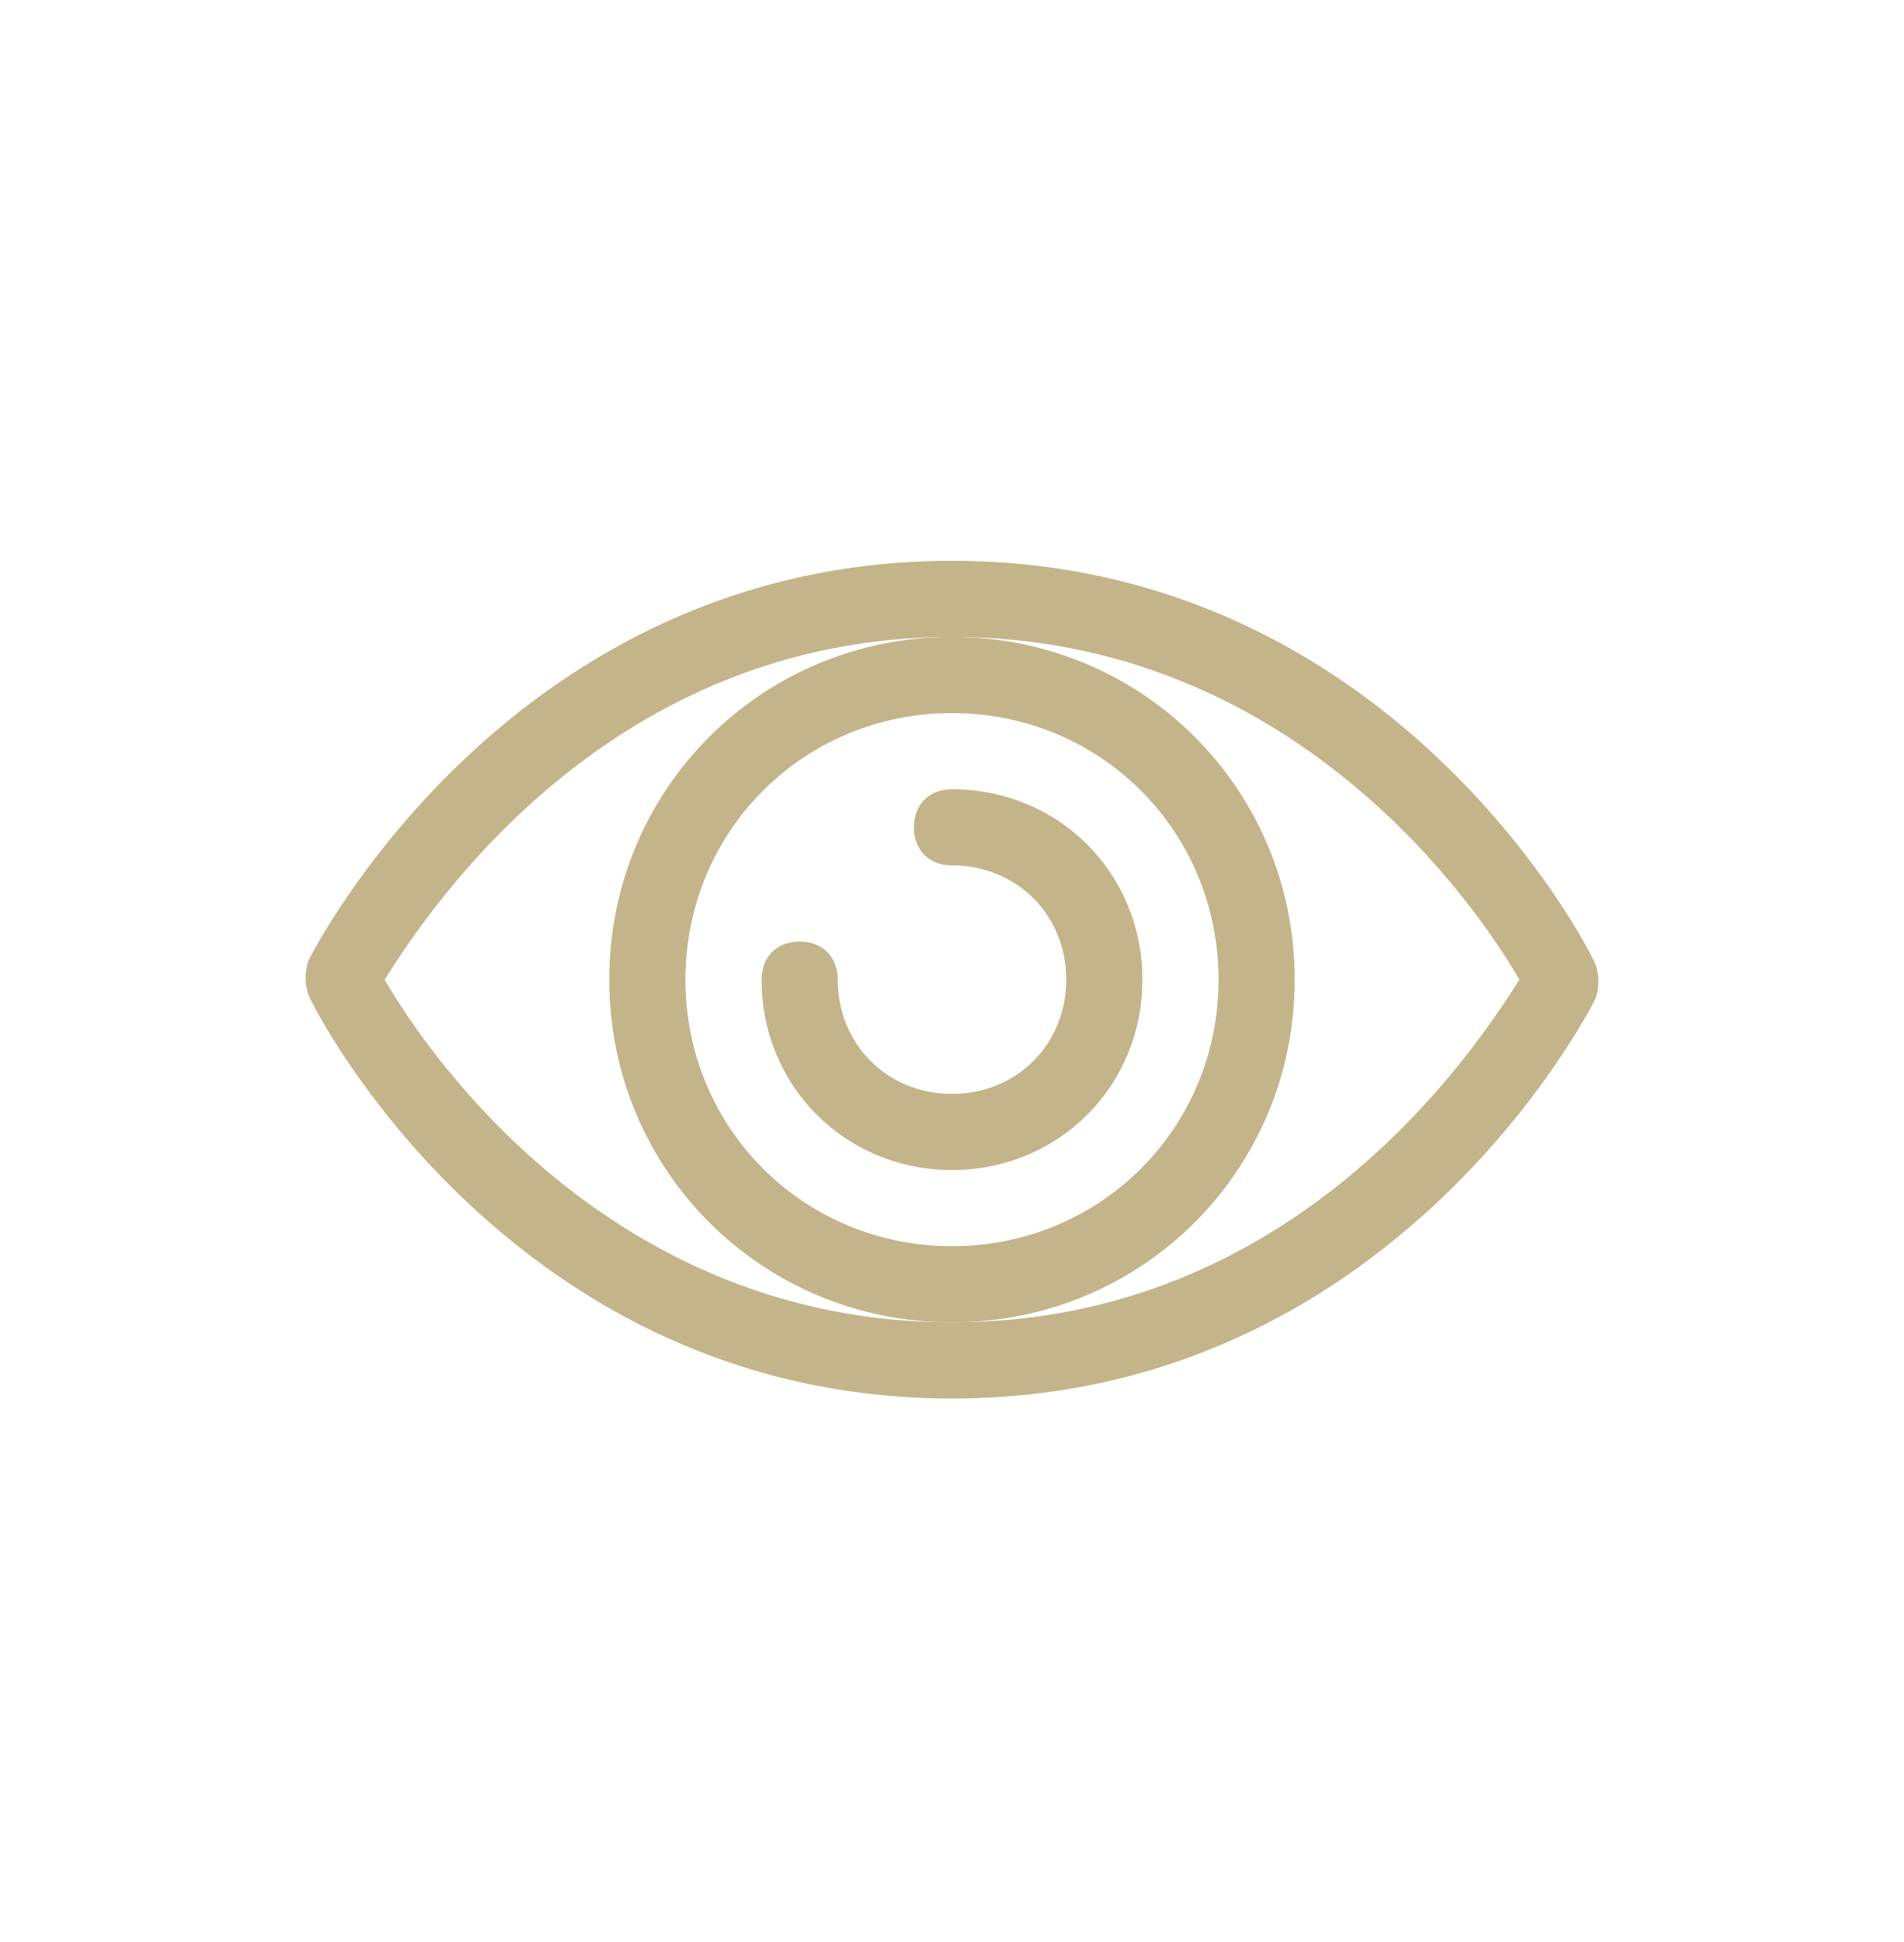
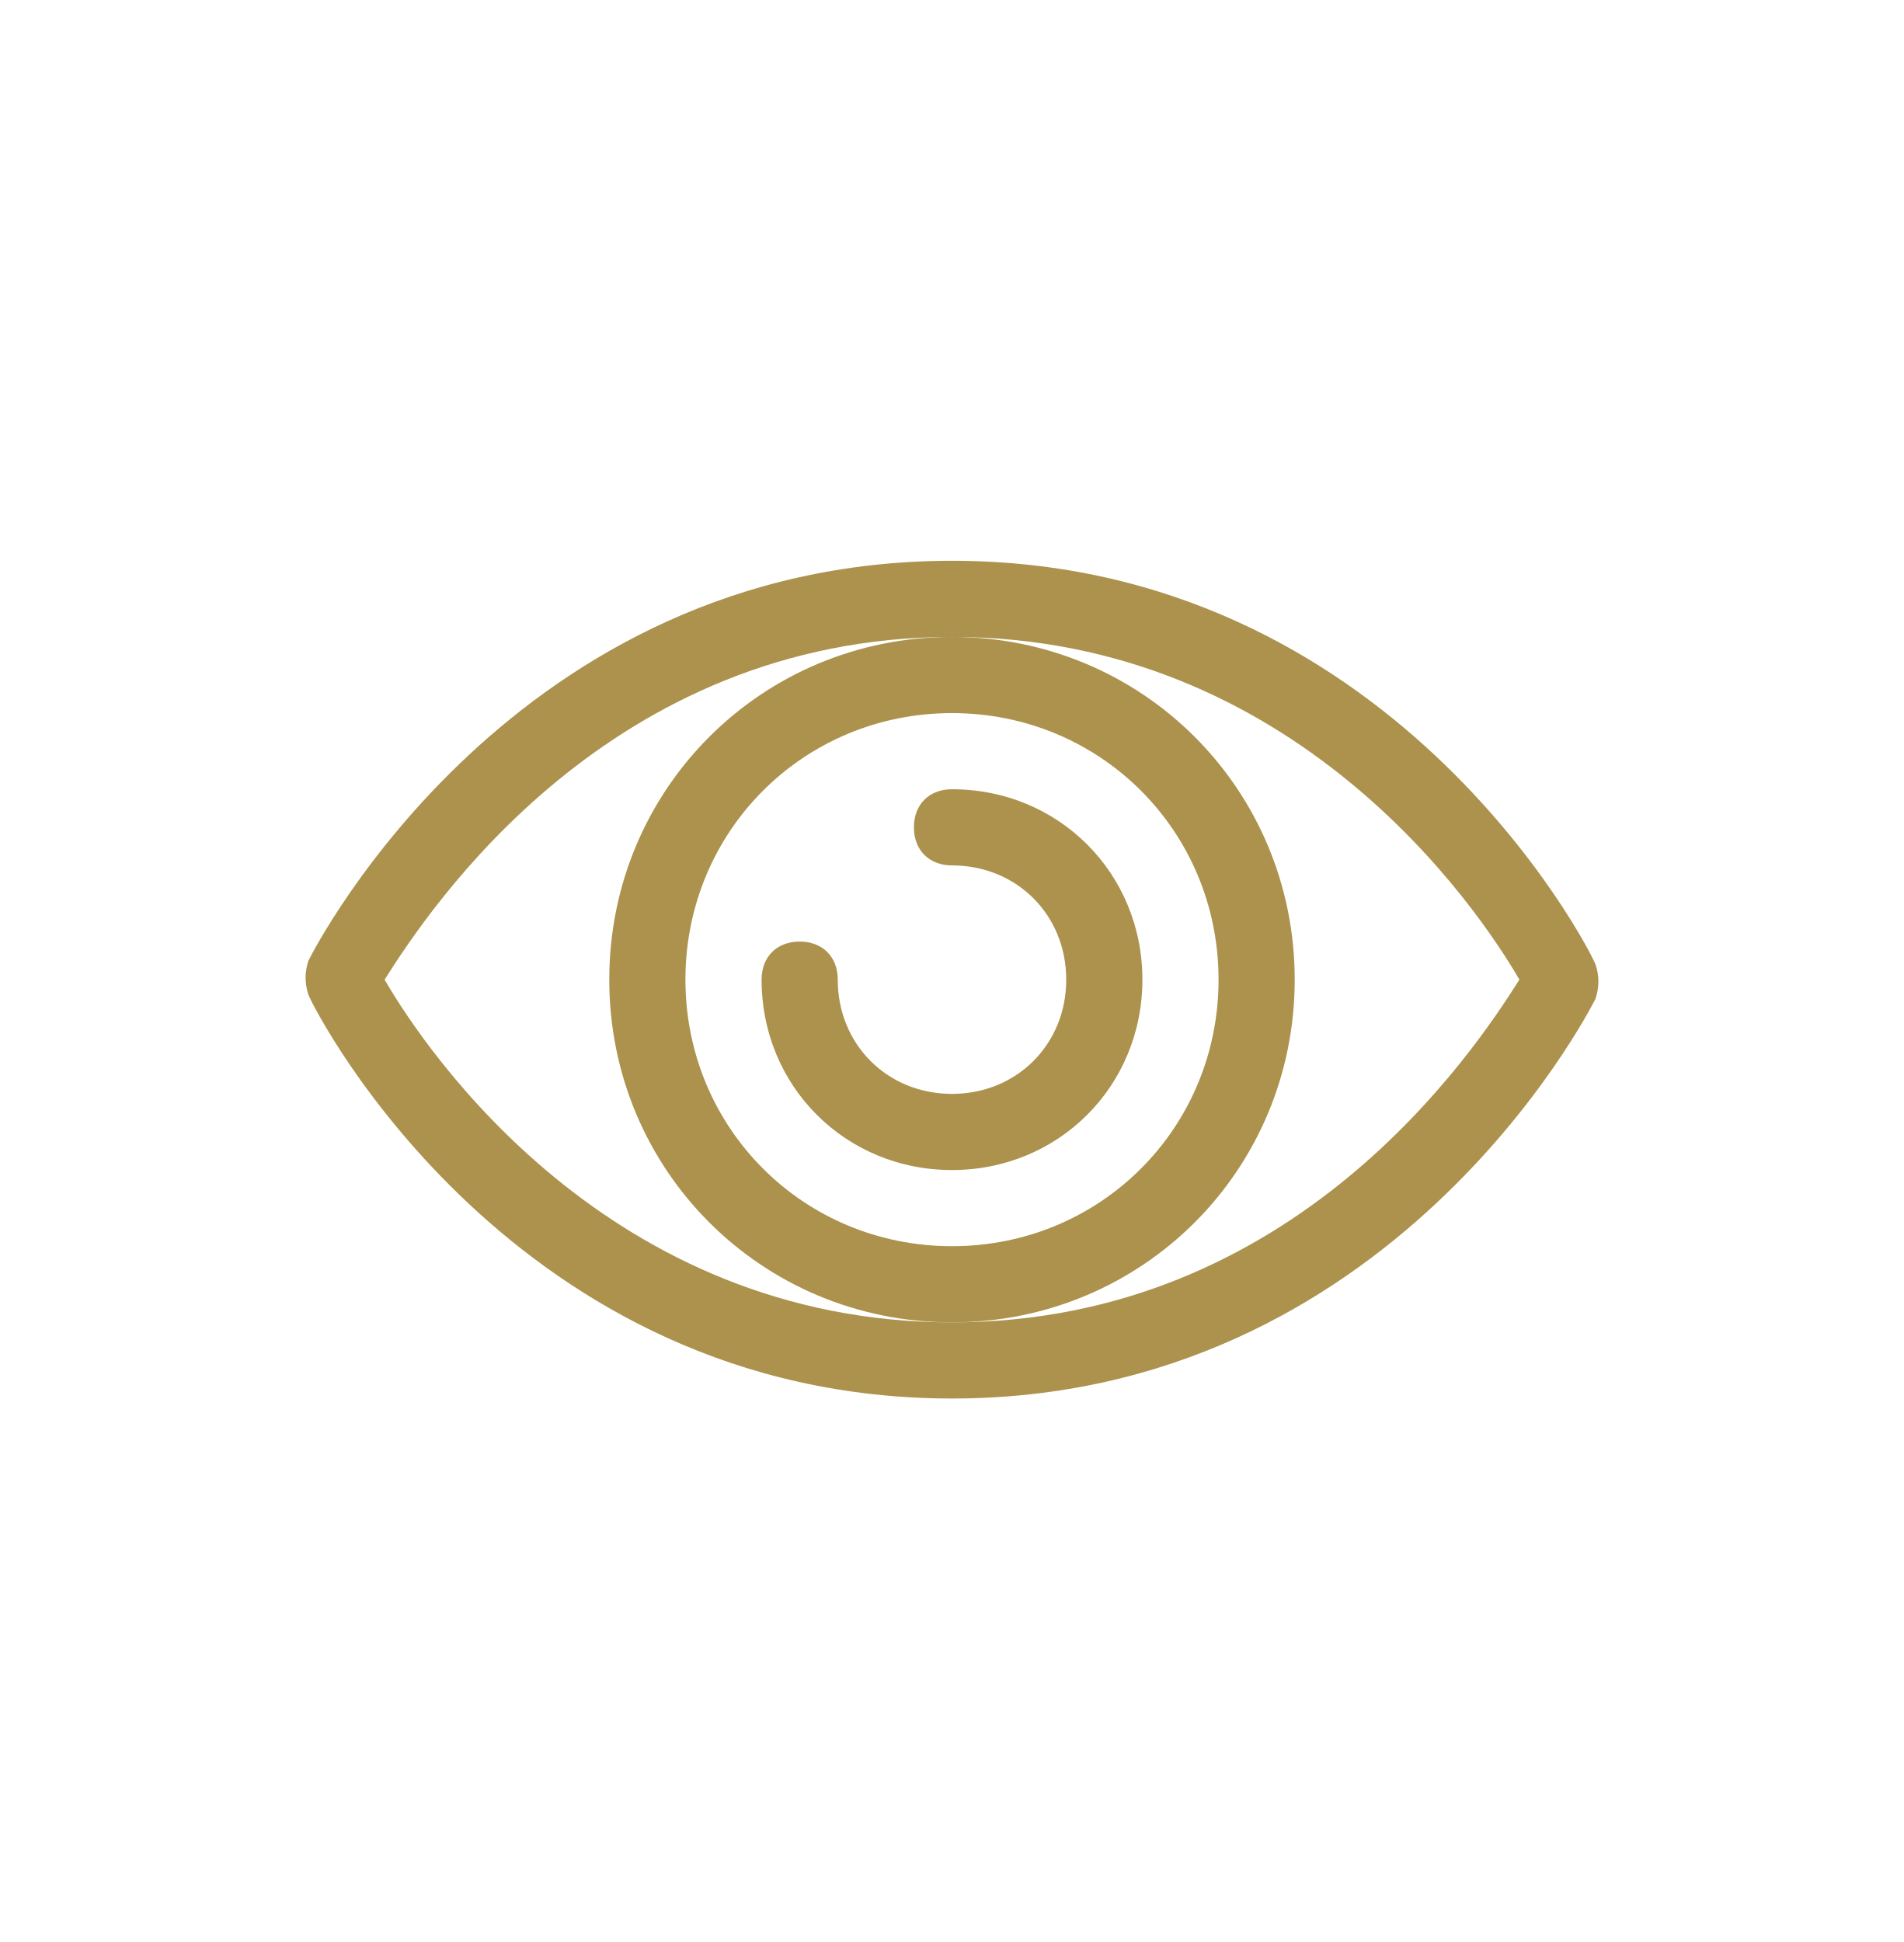
<svg xmlns="http://www.w3.org/2000/svg" width="50" height="51" viewBox="0 0 50 51" fill="none">
-   <path d="M25 36.727C13.5 36.727 8.3 26.627 8.1 26.127C8 25.827 8 25.527 8.1 25.227C8.3 24.827 13.5 14.727 25 14.727C36.5 14.727 41.7 24.827 41.9 25.327C42 25.627 42 25.927 41.9 26.227C41.7 26.627 36.5 36.727 25 36.727ZM10.1 25.727C11.2 27.627 16 34.727 25 34.727C34 34.727 38.7 27.627 39.9 25.727C38.8 23.827 34 16.727 25 16.727C16 16.727 11.3 23.827 10.1 25.727Z" fill="#C4B48A" />
-   <path d="M25 34.727C20 34.727 16 30.727 16 25.727C16 20.727 20 16.727 25 16.727C30 16.727 34 20.727 34 25.727C34 30.727 30 34.727 25 34.727ZM25 18.727C21.1 18.727 18 21.827 18 25.727C18 29.627 21.1 32.727 25 32.727C28.9 32.727 32 29.627 32 25.727C32 21.827 28.9 18.727 25 18.727Z" fill="#C4B48A" />
-   <path d="M25 30.727C22.2 30.727 20 28.527 20 25.727C20 25.127 20.4 24.727 21 24.727C21.6 24.727 22 25.127 22 25.727C22 27.427 23.3 28.727 25 28.727C26.7 28.727 28 27.427 28 25.727C28 24.027 26.7 22.727 25 22.727C24.4 22.727 24 22.327 24 21.727C24 21.127 24.4 20.727 25 20.727C27.8 20.727 30 22.927 30 25.727C30 28.527 27.8 30.727 25 30.727Z" fill="#C4B48A" />
+   <path d="M25 36.727C13.5 36.727 8.3 26.627 8.1 26.127C8 25.827 8 25.527 8.1 25.227C8.3 24.827 13.5 14.727 25 14.727C36.5 14.727 41.7 24.827 41.9 25.327C42 25.627 42 25.927 41.9 26.227C41.7 26.627 36.5 36.727 25 36.727ZM10.1 25.727C11.2 27.627 16 34.727 25 34.727C34 34.727 38.7 27.627 39.9 25.727C38.8 23.827 34 16.727 25 16.727C16 16.727 11.3 23.827 10.1 25.727Z" fill="#AC924D" />
+   <path d="M25 34.727C20 34.727 16 30.727 16 25.727C16 20.727 20 16.727 25 16.727C30 16.727 34 20.727 34 25.727C34 30.727 30 34.727 25 34.727ZM25 18.727C21.1 18.727 18 21.827 18 25.727C18 29.627 21.1 32.727 25 32.727C28.9 32.727 32 29.627 32 25.727C32 21.827 28.9 18.727 25 18.727Z" fill="#AC924D" />
+   <path d="M25 30.727C22.2 30.727 20 28.527 20 25.727C20 25.127 20.4 24.727 21 24.727C21.6 24.727 22 25.127 22 25.727C22 27.427 23.3 28.727 25 28.727C26.7 28.727 28 27.427 28 25.727C28 24.027 26.7 22.727 25 22.727C24.4 22.727 24 22.327 24 21.727C24 21.127 24.4 20.727 25 20.727C27.8 20.727 30 22.927 30 25.727C30 28.527 27.8 30.727 25 30.727Z" fill="#AC924D" />
</svg>
